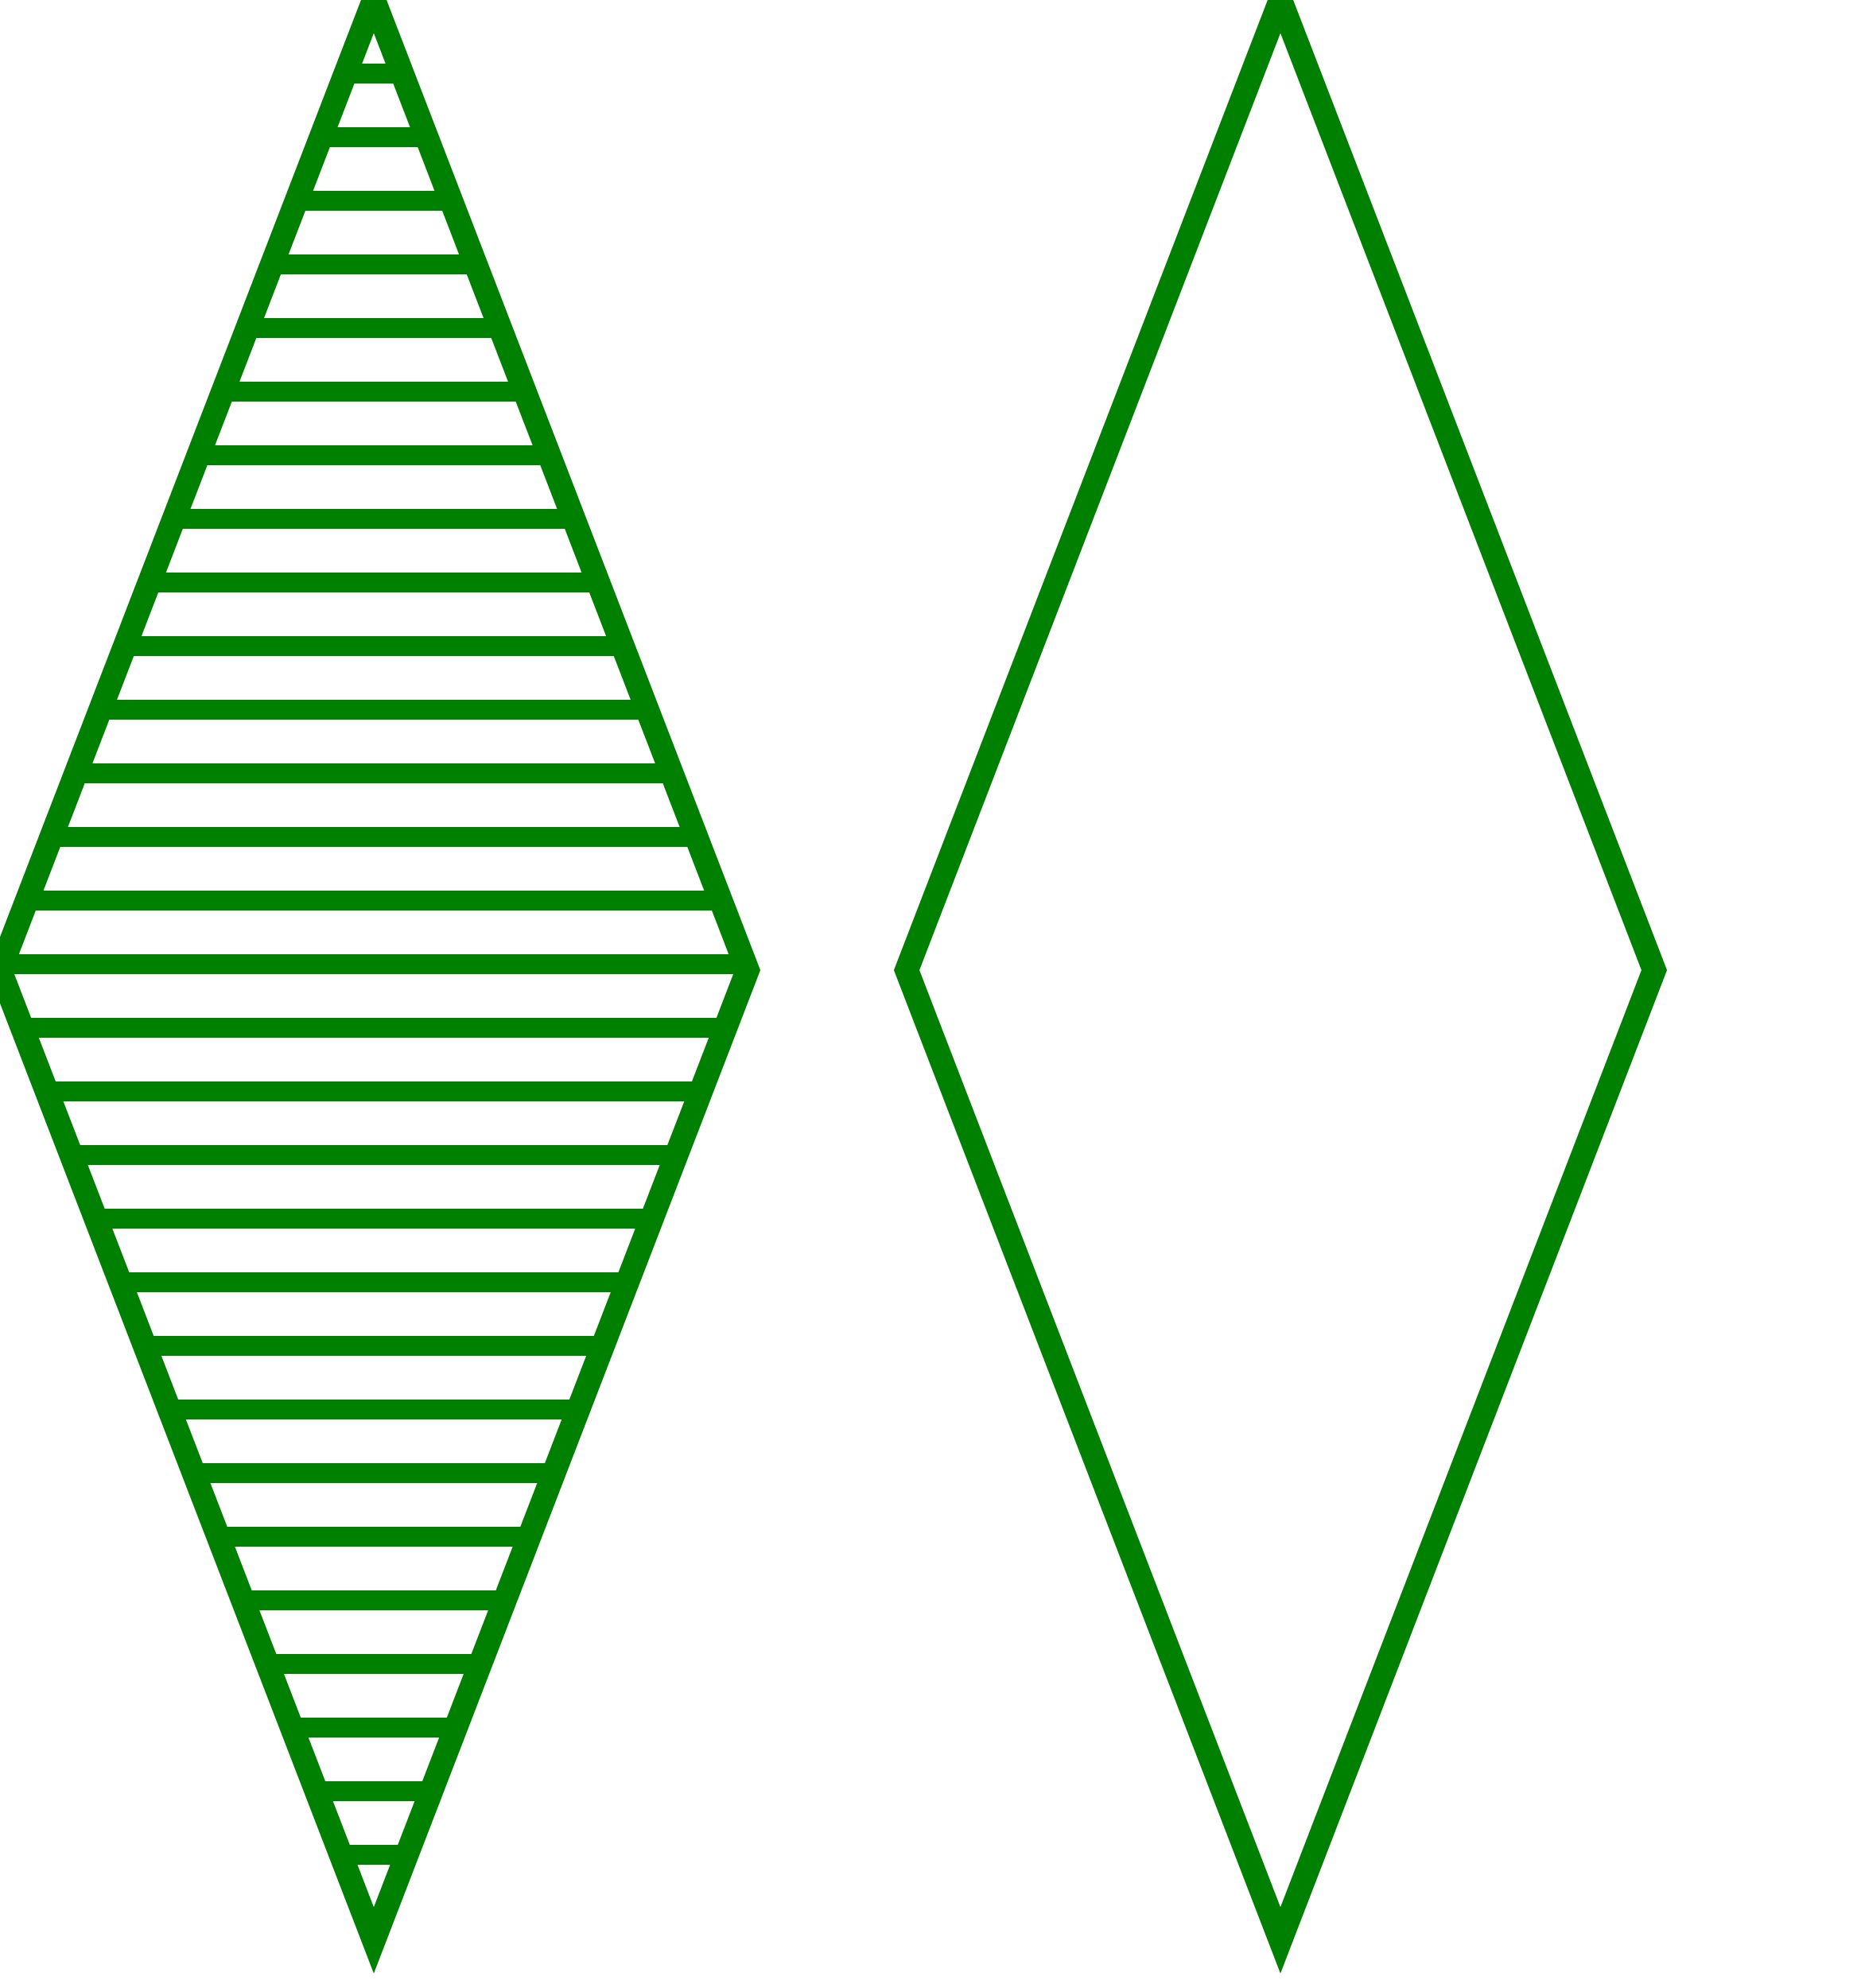
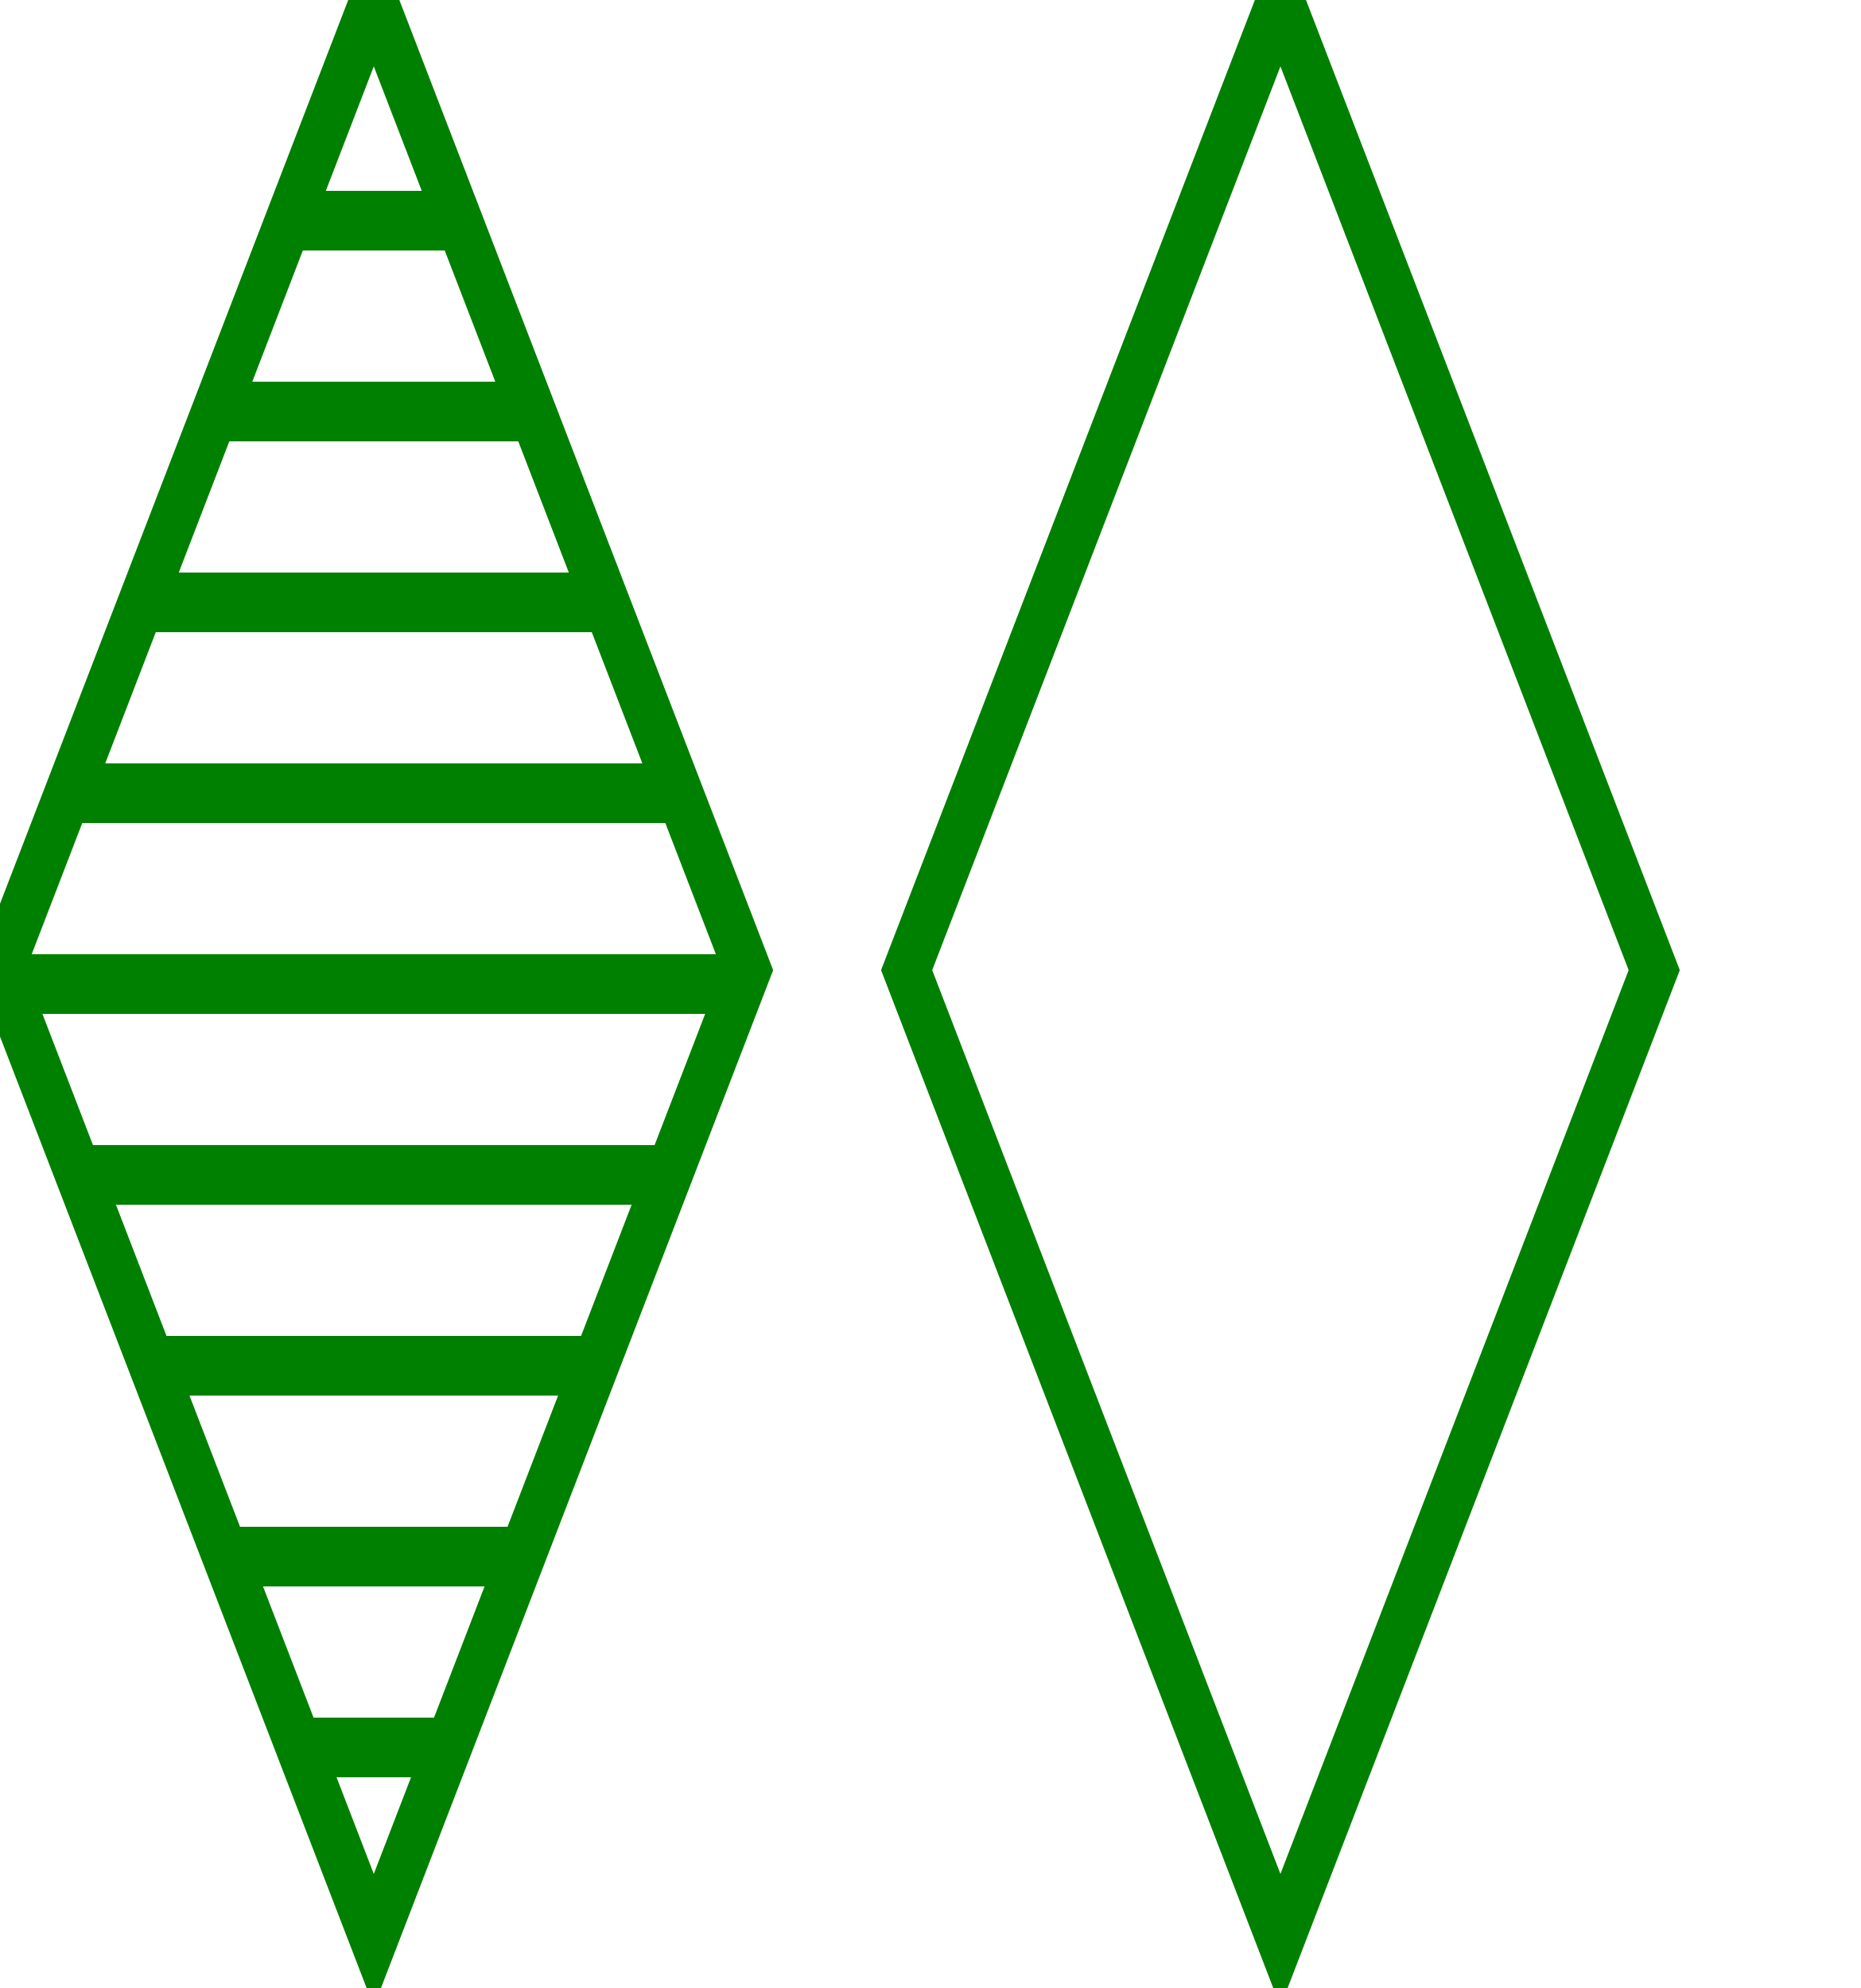
<svg xmlns="http://www.w3.org/2000/svg" width="234" height="250">
  <g transform="translate(0)">
-     <g style="stroke:green;stroke-width:3;">
+     <g style="stroke:green;stroke-width:6;">
      <g style="fill:url(#pattern10);">
-         <pattern id="pattern10" width="8" height="10" patternUnits="userSpaceOnUse" patternTransform="rotate(90) ">
+         <pattern id="pattern10" width="8" height="10" patternUnits="userSpaceOnUse" patternTransform="rotate(90) scale(3)">
          <line stroke="green" stroke-width="5px" y2="15" />
        </pattern>
        <polygon points="             0,122             47,0             94,122             47,244           " />
      </g>
    </g>
  </g>
  <g transform="translate(114)">
-     <g style="stroke:green;stroke-width:3;">
+     <g style="stroke:green;stroke-width:6;">
      <g style="fill:url(#pattern10);">
-         <pattern id="pattern10" width="8" height="10" patternUnits="userSpaceOnUse" patternTransform="rotate(90) ">
+         <pattern id="pattern10" width="8" height="10" patternUnits="userSpaceOnUse" patternTransform="rotate(90) scale(3)">
          <line stroke="green" stroke-width="5px" y2="15" />
        </pattern>
        <polygon points="             0,122             47,0             94,122             47,244           " />
      </g>
    </g>
  </g>
</svg>
